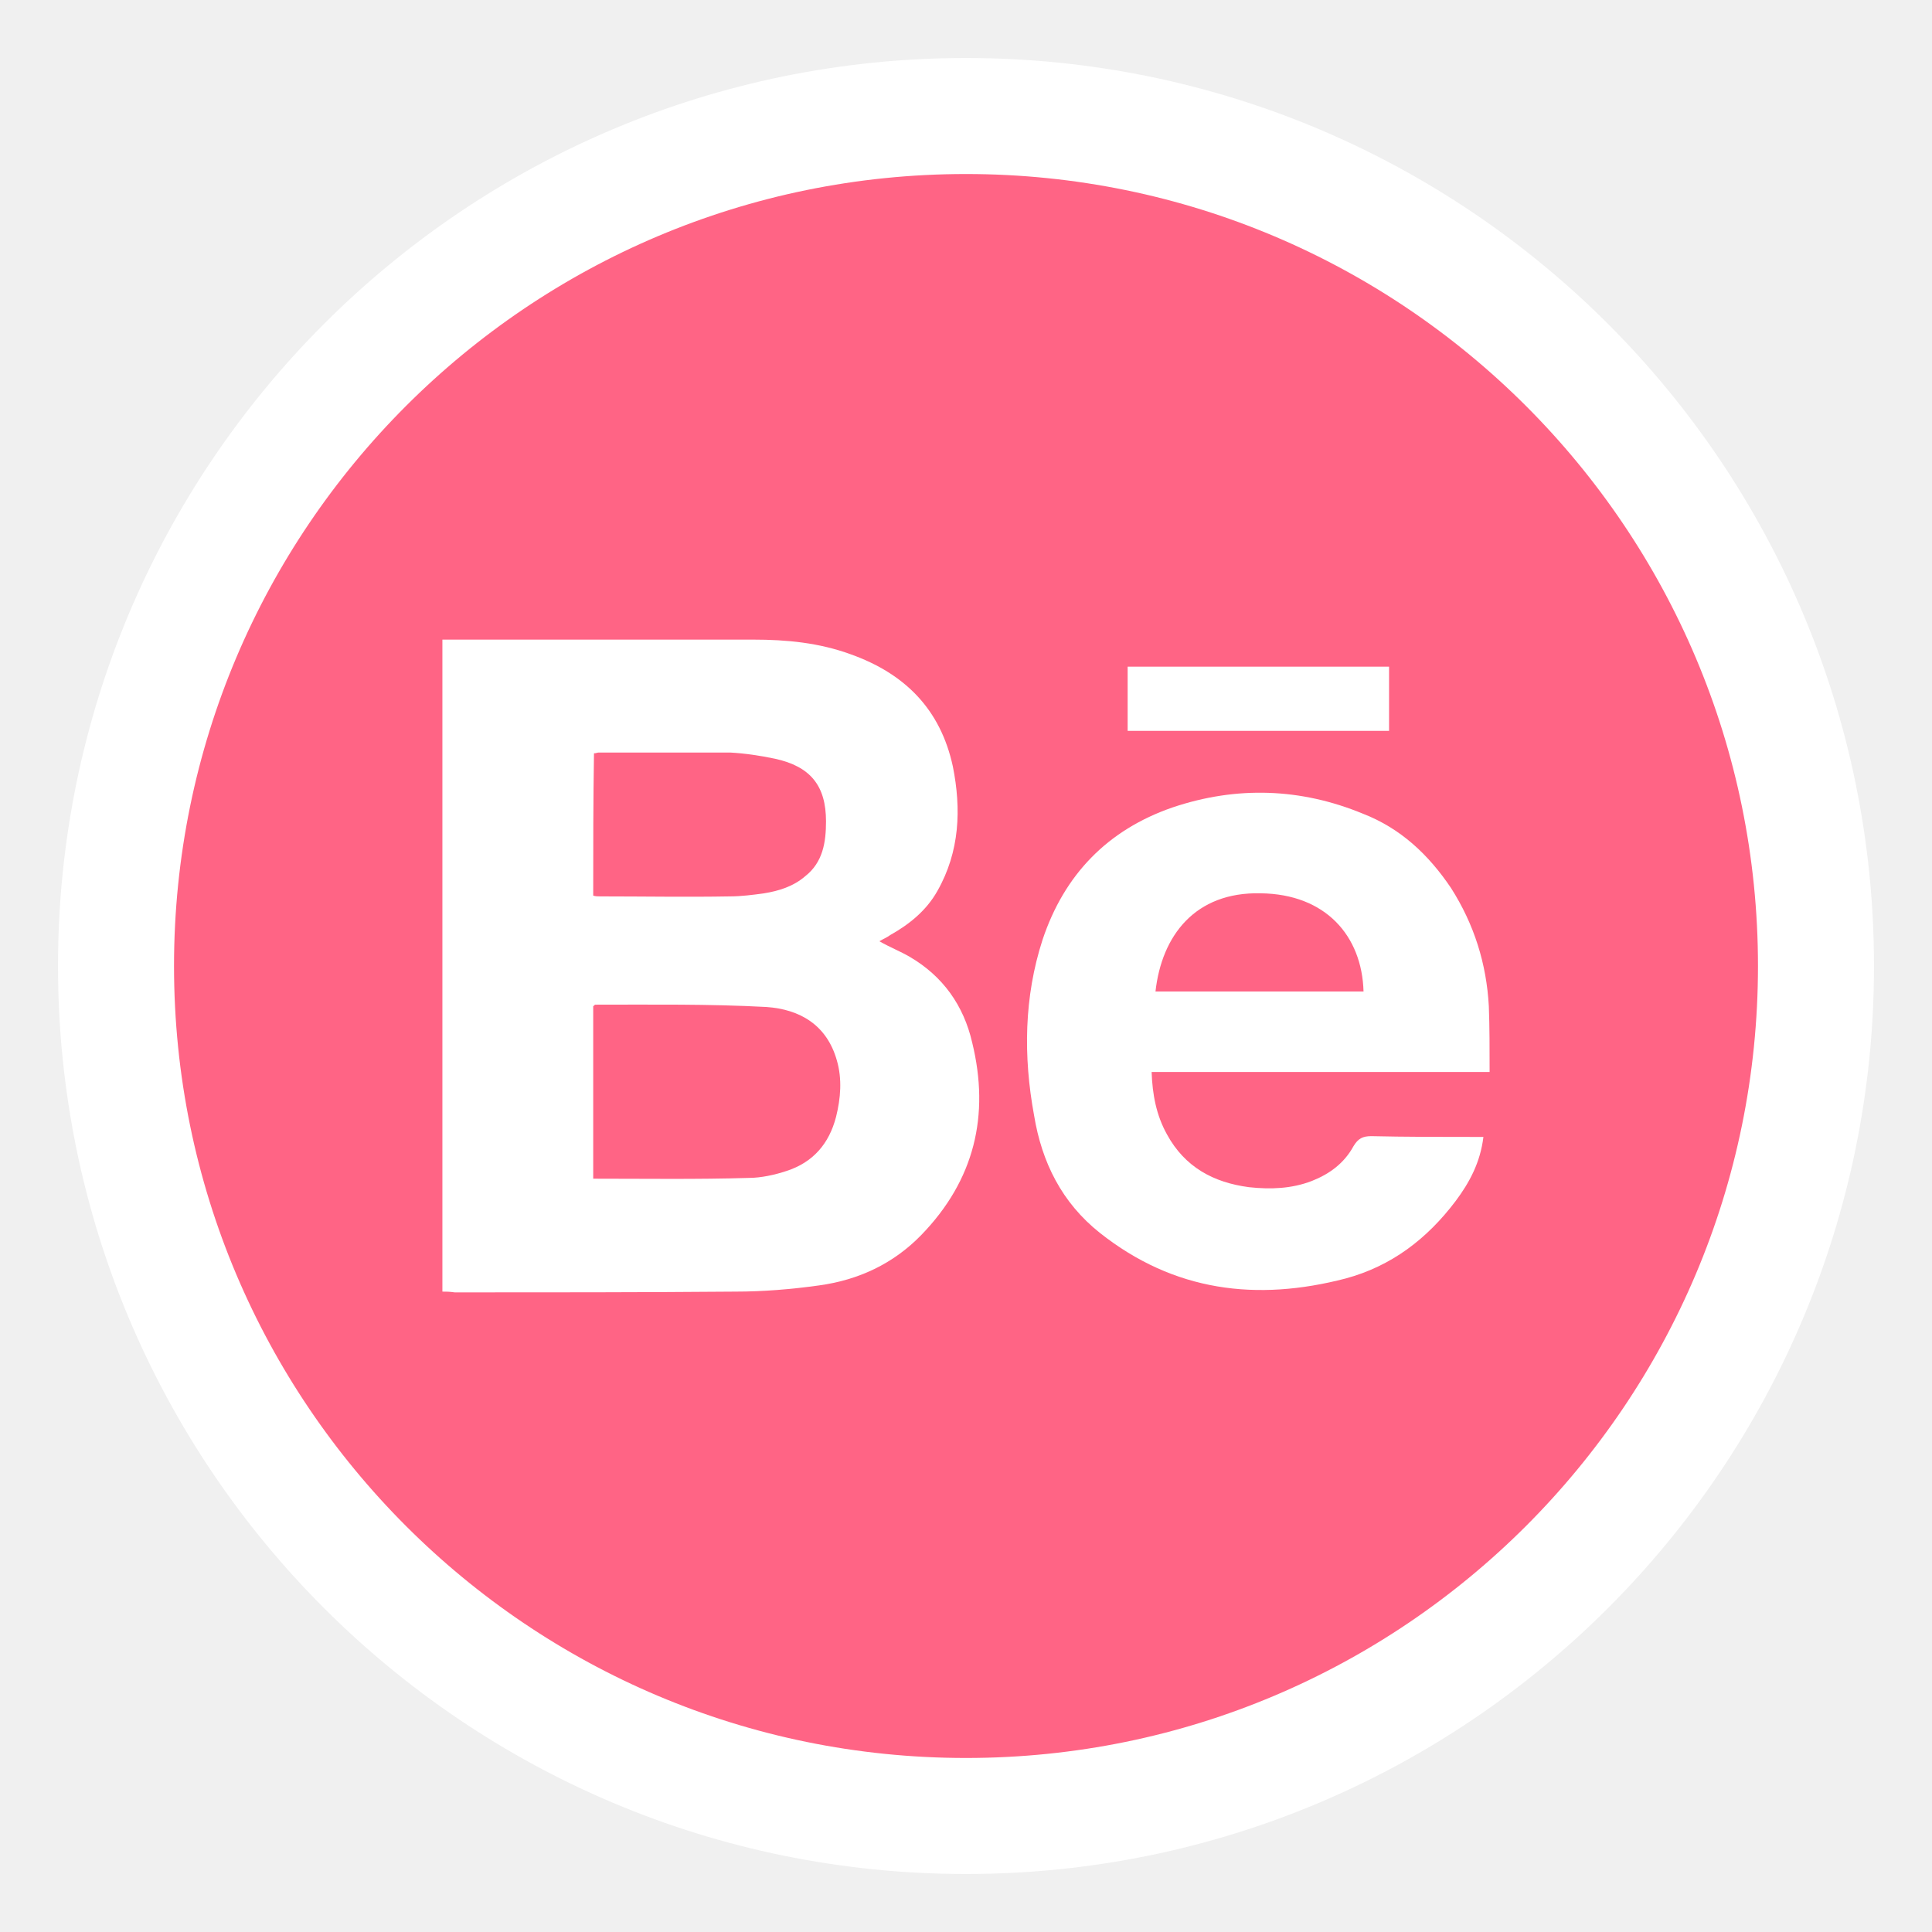
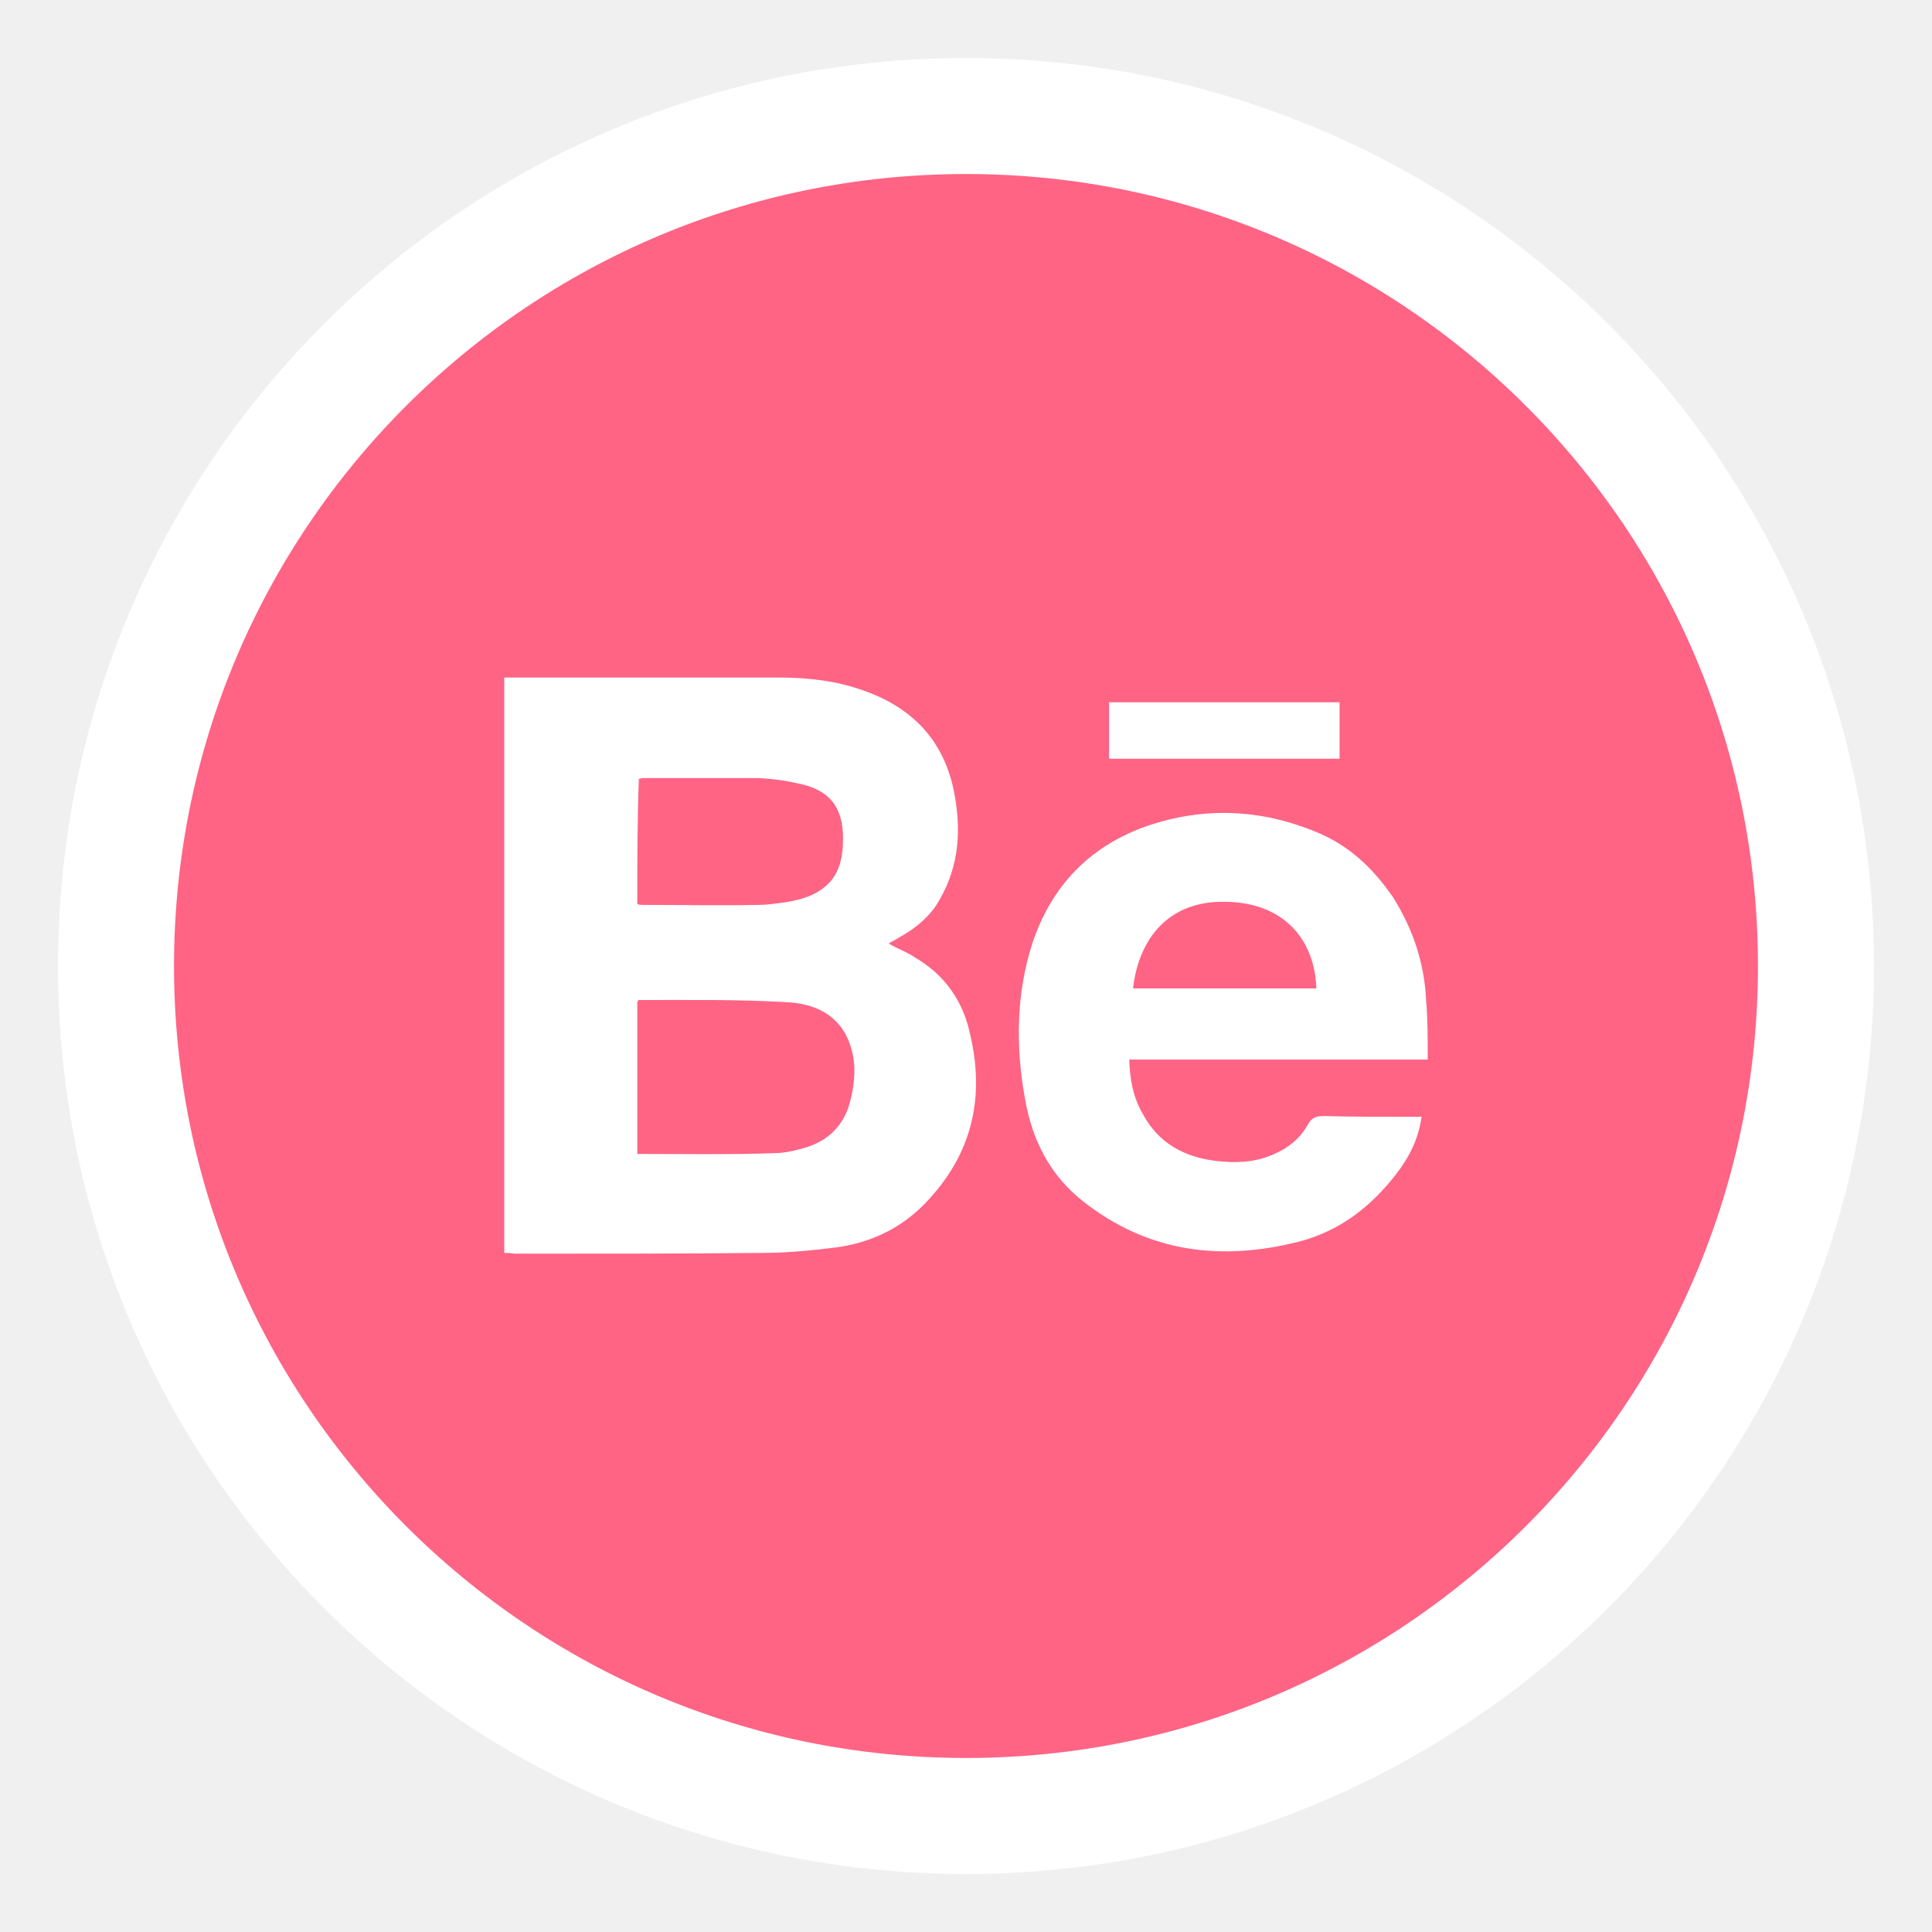
<svg xmlns="http://www.w3.org/2000/svg" version="1.1" id="Layer_1" x="0px" y="0px" viewBox="0 0 249.8 249.8" style="enable-background:new 0 0 249.8 249.8;" xml:space="preserve">
  <style type="text/css">
	.st0{fill:#FF6485;stroke:#FFFFFF;stroke-width:15;stroke-miterlimit:10;}
	.st1{fill:#FFFFFF;}
</style>
  <g>
    <circle class="st0" cx="124.9" cy="124.9" r="109.9" />
  </g>
  <g>
-     <path class="st1" d="M57.2,167c0-28.2,0-56.1,0-84.3c0.4,0,0.8,0,1.3,0c13,0,26,0,38.9,0c4.3,0,8.5,0.4,12.6,1.9   c7,2.5,11.6,7.1,13.2,14.5c1.1,5.5,0.9,11-2,16.1c-1.4,2.5-3.6,4.3-6.1,5.7c-0.4,0.3-0.9,0.5-1.4,0.8c1.4,0.8,2.7,1.3,3.9,2   c4.3,2.5,7,6.3,8.1,11.1c2.3,9.4,0.3,17.8-6.6,24.9c-3.6,3.7-8.1,5.8-13.2,6.5c-3.6,0.5-7.2,0.8-10.8,0.8   c-12.1,0.1-24.2,0.1-36.3,0.1C58.1,167,57.7,167,57.2,167z M76.7,130.1c0,7.5,0,14.8,0,22.3c6.8,0,13.4,0.1,20.1-0.1   c1.6,0,3.4-0.4,4.9-0.9c3.4-1.1,5.5-3.5,6.4-7c0.6-2.4,0.8-4.9,0.1-7.3c-1.3-4.6-4.8-6.6-9.1-6.9c-7.4-0.4-14.8-0.3-22.2-0.3   C76.9,130,76.8,130,76.7,130.1z M76.7,115.8c0.3,0.1,0.6,0.1,0.9,0.1c5.6,0,11.2,0.1,16.8,0c1.4,0,3-0.2,4.4-0.4   c1.9-0.3,3.8-0.9,5.3-2.2c2.3-1.8,2.7-4.4,2.7-7.1c0-4.6-2-7.1-6.6-8.1c-1.9-0.4-3.9-0.7-5.8-0.8c-5.6,0-11.3,0-17,0   c-0.2,0-0.3,0.1-0.6,0.1C76.7,103.5,76.7,109.6,76.7,115.8z" />
-     <path class="st1" d="M192.6,138.6c-14.5,0-29,0-43.7,0c0.1,2.9,0.6,5.6,2,8.1c2.3,4.2,6,6.2,10.6,6.8c2.8,0.3,5.5,0.2,8.1-0.8   c2.3-0.9,4.2-2.3,5.4-4.5c0.6-1,1.2-1.3,2.3-1.3c4.4,0.1,8.9,0.1,13.2,0.1c0.4,0,0.8,0,1.3,0c-0.4,3.3-1.8,5.9-3.6,8.3   c-3.7,4.9-8.3,8.4-14.2,10c-11.5,3-22.2,1.7-31.8-5.9c-4.9-3.9-7.5-9.1-8.5-15.2c-1.4-7.6-1.3-15.3,1.1-22.7   c2.8-8.4,8.4-14.2,16.8-17.1c8.3-2.8,16.6-2.5,24.6,0.8c4.9,1.9,8.5,5.3,11.4,9.6c3,4.7,4.6,9.8,4.9,15.3   C192.6,132.7,192.6,135.6,192.6,138.6z M176.3,128.2c-0.2-7.2-4.9-12.6-13.3-12.7c-8.5-0.2-12.8,5.5-13.6,12.7   C158.4,128.2,167.2,128.2,176.3,128.2z" />
-     <path class="st1" d="M179.6,94.5c-11.3,0-22.5,0-33.8,0c0-2.8,0-5.5,0-8.3c11.2,0,22.5,0,33.8,0C179.6,89,179.6,91.8,179.6,94.5z" />
+     <path class="st1" d="M65.2,162c0-24.9,0-49.5,0-74.4c0.4,0,0.7,0,1.1,0c11.5,0,22.9,0,34.3,0c3.8,0,7.5,0.4,11.1,1.7   c6.2,2.2,10.2,6.3,11.6,12.8c1,4.9,0.8,9.7-1.8,14.2c-1.2,2.2-3.2,3.8-5.4,5c-0.4,0.3-0.8,0.4-1.2,0.7c1.2,0.7,2.4,1.1,3.4,1.8   c3.8,2.2,6.2,5.6,7.1,9.8c2,8.3,0.3,15.7-5.8,22c-3.2,3.3-7.1,5.1-11.6,5.7c-3.2,0.4-6.4,0.7-9.5,0.7c-10.7,0.1-21.4,0.1-32,0.1   C66,162,65.6,162,65.2,162z M82.4,129.5c0,6.6,0,13.1,0,19.7c6,0,11.8,0.1,17.7-0.1c1.4,0,3-0.4,4.3-0.8c3-1,4.9-3.1,5.6-6.2   c0.5-2.1,0.7-4.3,0.1-6.4c-1.1-4.1-4.2-5.8-8-6.1c-6.5-0.4-13.1-0.3-19.6-0.3C82.6,129.4,82.5,129.4,82.4,129.5z M82.4,116.9   c0.3,0.1,0.5,0.1,0.8,0.1c4.9,0,9.9,0.1,14.8,0c1.2,0,2.6-0.2,3.9-0.4c1.7-0.3,3.4-0.8,4.7-1.9c2-1.6,2.4-3.9,2.4-6.3   c0-4.1-1.8-6.3-5.8-7.1c-1.7-0.4-3.4-0.6-5.1-0.7c-4.9,0-10,0-15,0c-0.2,0-0.3,0.1-0.5,0.1C82.4,106,82.4,111.4,82.4,116.9z" />
+     <path class="st1" d="M184.6,137c-12.8,0-25.6,0-38.6,0c0.1,2.6,0.5,4.9,1.8,7.1c2,3.7,5.3,5.5,9.4,6c2.5,0.3,4.9,0.2,7.1-0.7   c2-0.8,3.7-2,4.8-4c0.5-0.9,1.1-1.1,2-1.1c3.9,0.1,7.9,0.1,11.6,0.1c0.4,0,0.7,0,1.1,0c-0.4,2.9-1.6,5.2-3.2,7.3   c-3.3,4.3-7.3,7.4-12.5,8.8c-10.1,2.6-19.6,1.5-28.1-5.2c-4.3-3.4-6.6-8-7.5-13.4c-1.2-6.7-1.1-13.5,1-20   c2.5-7.4,7.4-12.5,14.8-15.1c7.3-2.5,14.6-2.2,21.7,0.7c4.3,1.7,7.5,4.7,10.1,8.5c2.6,4.1,4.1,8.6,4.3,13.5   C184.6,131.8,184.6,134.3,184.6,137z M170.2,127.8c-0.2-6.4-4.3-11.1-11.7-11.2c-7.5-0.2-11.3,4.9-12,11.2   C154.5,127.8,162.2,127.8,170.2,127.8z" />
+     <path class="st1" d="M173.2,98.1c-10,0-19.9,0-29.8,0c0-2.5,0-4.9,0-7.3c9.9,0,19.9,0,29.8,0C173.2,93.2,173.2,95.7,173.2,98.1z" />
  </g>
</svg>
